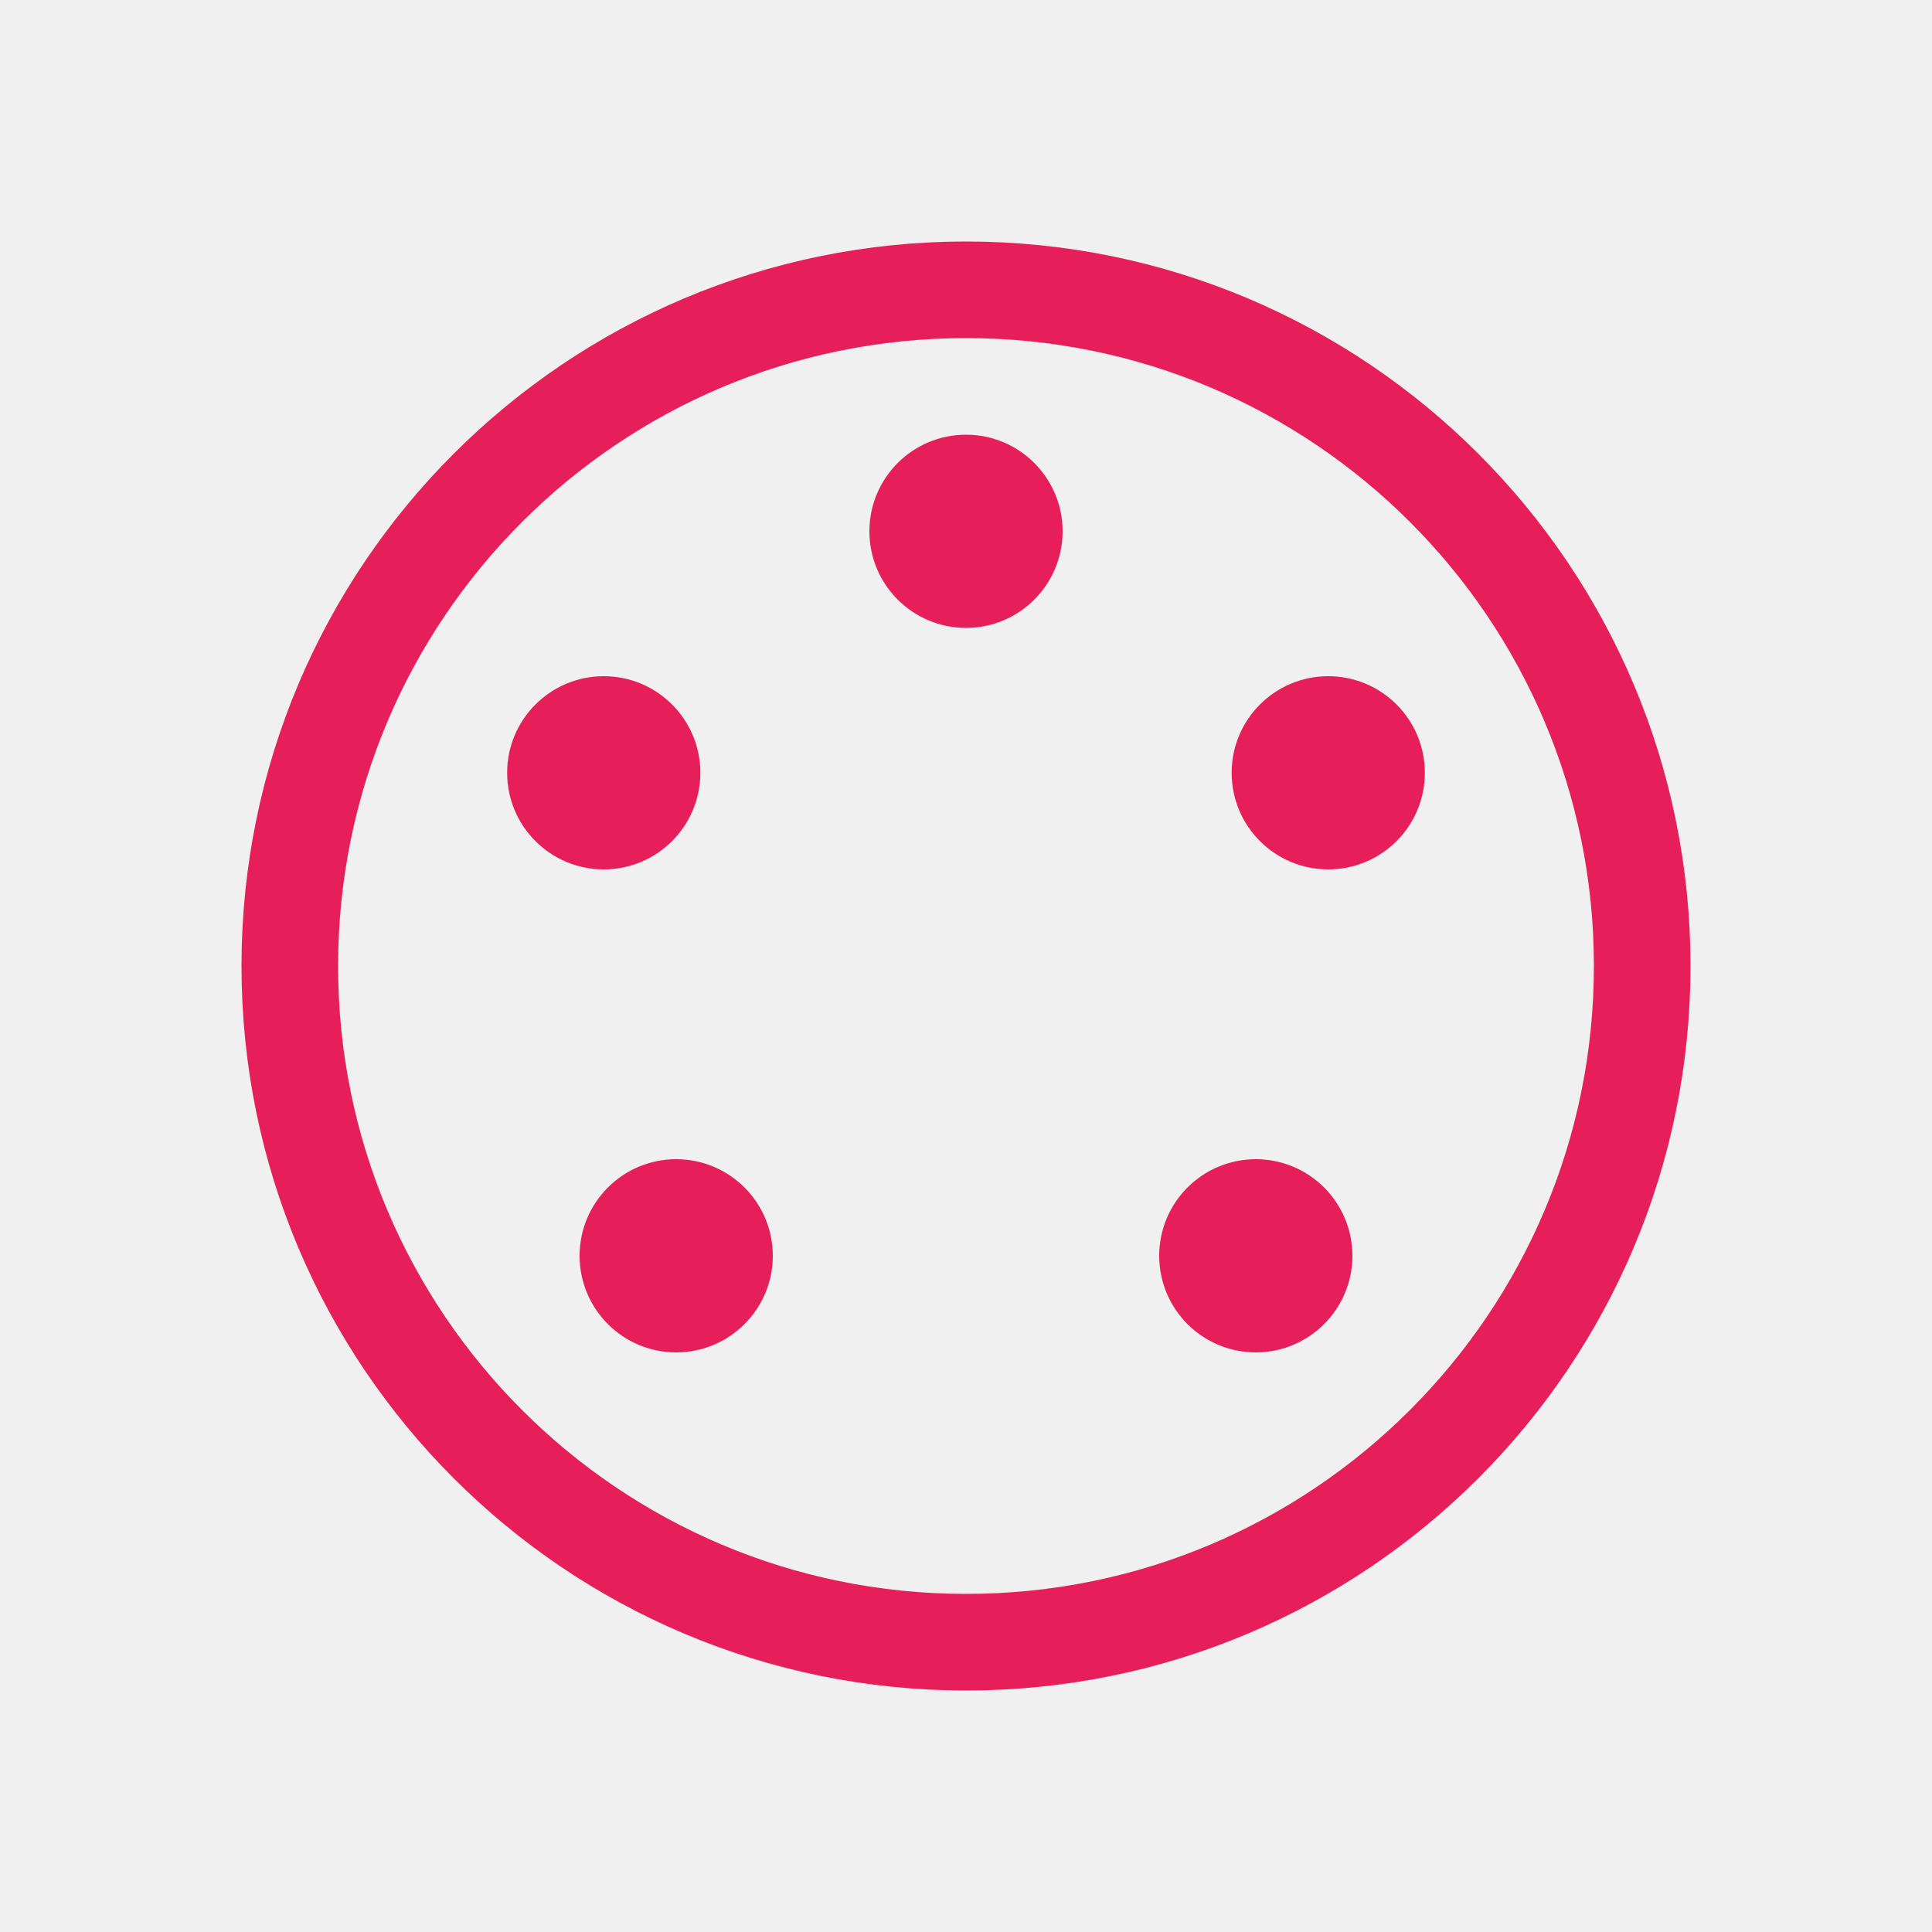
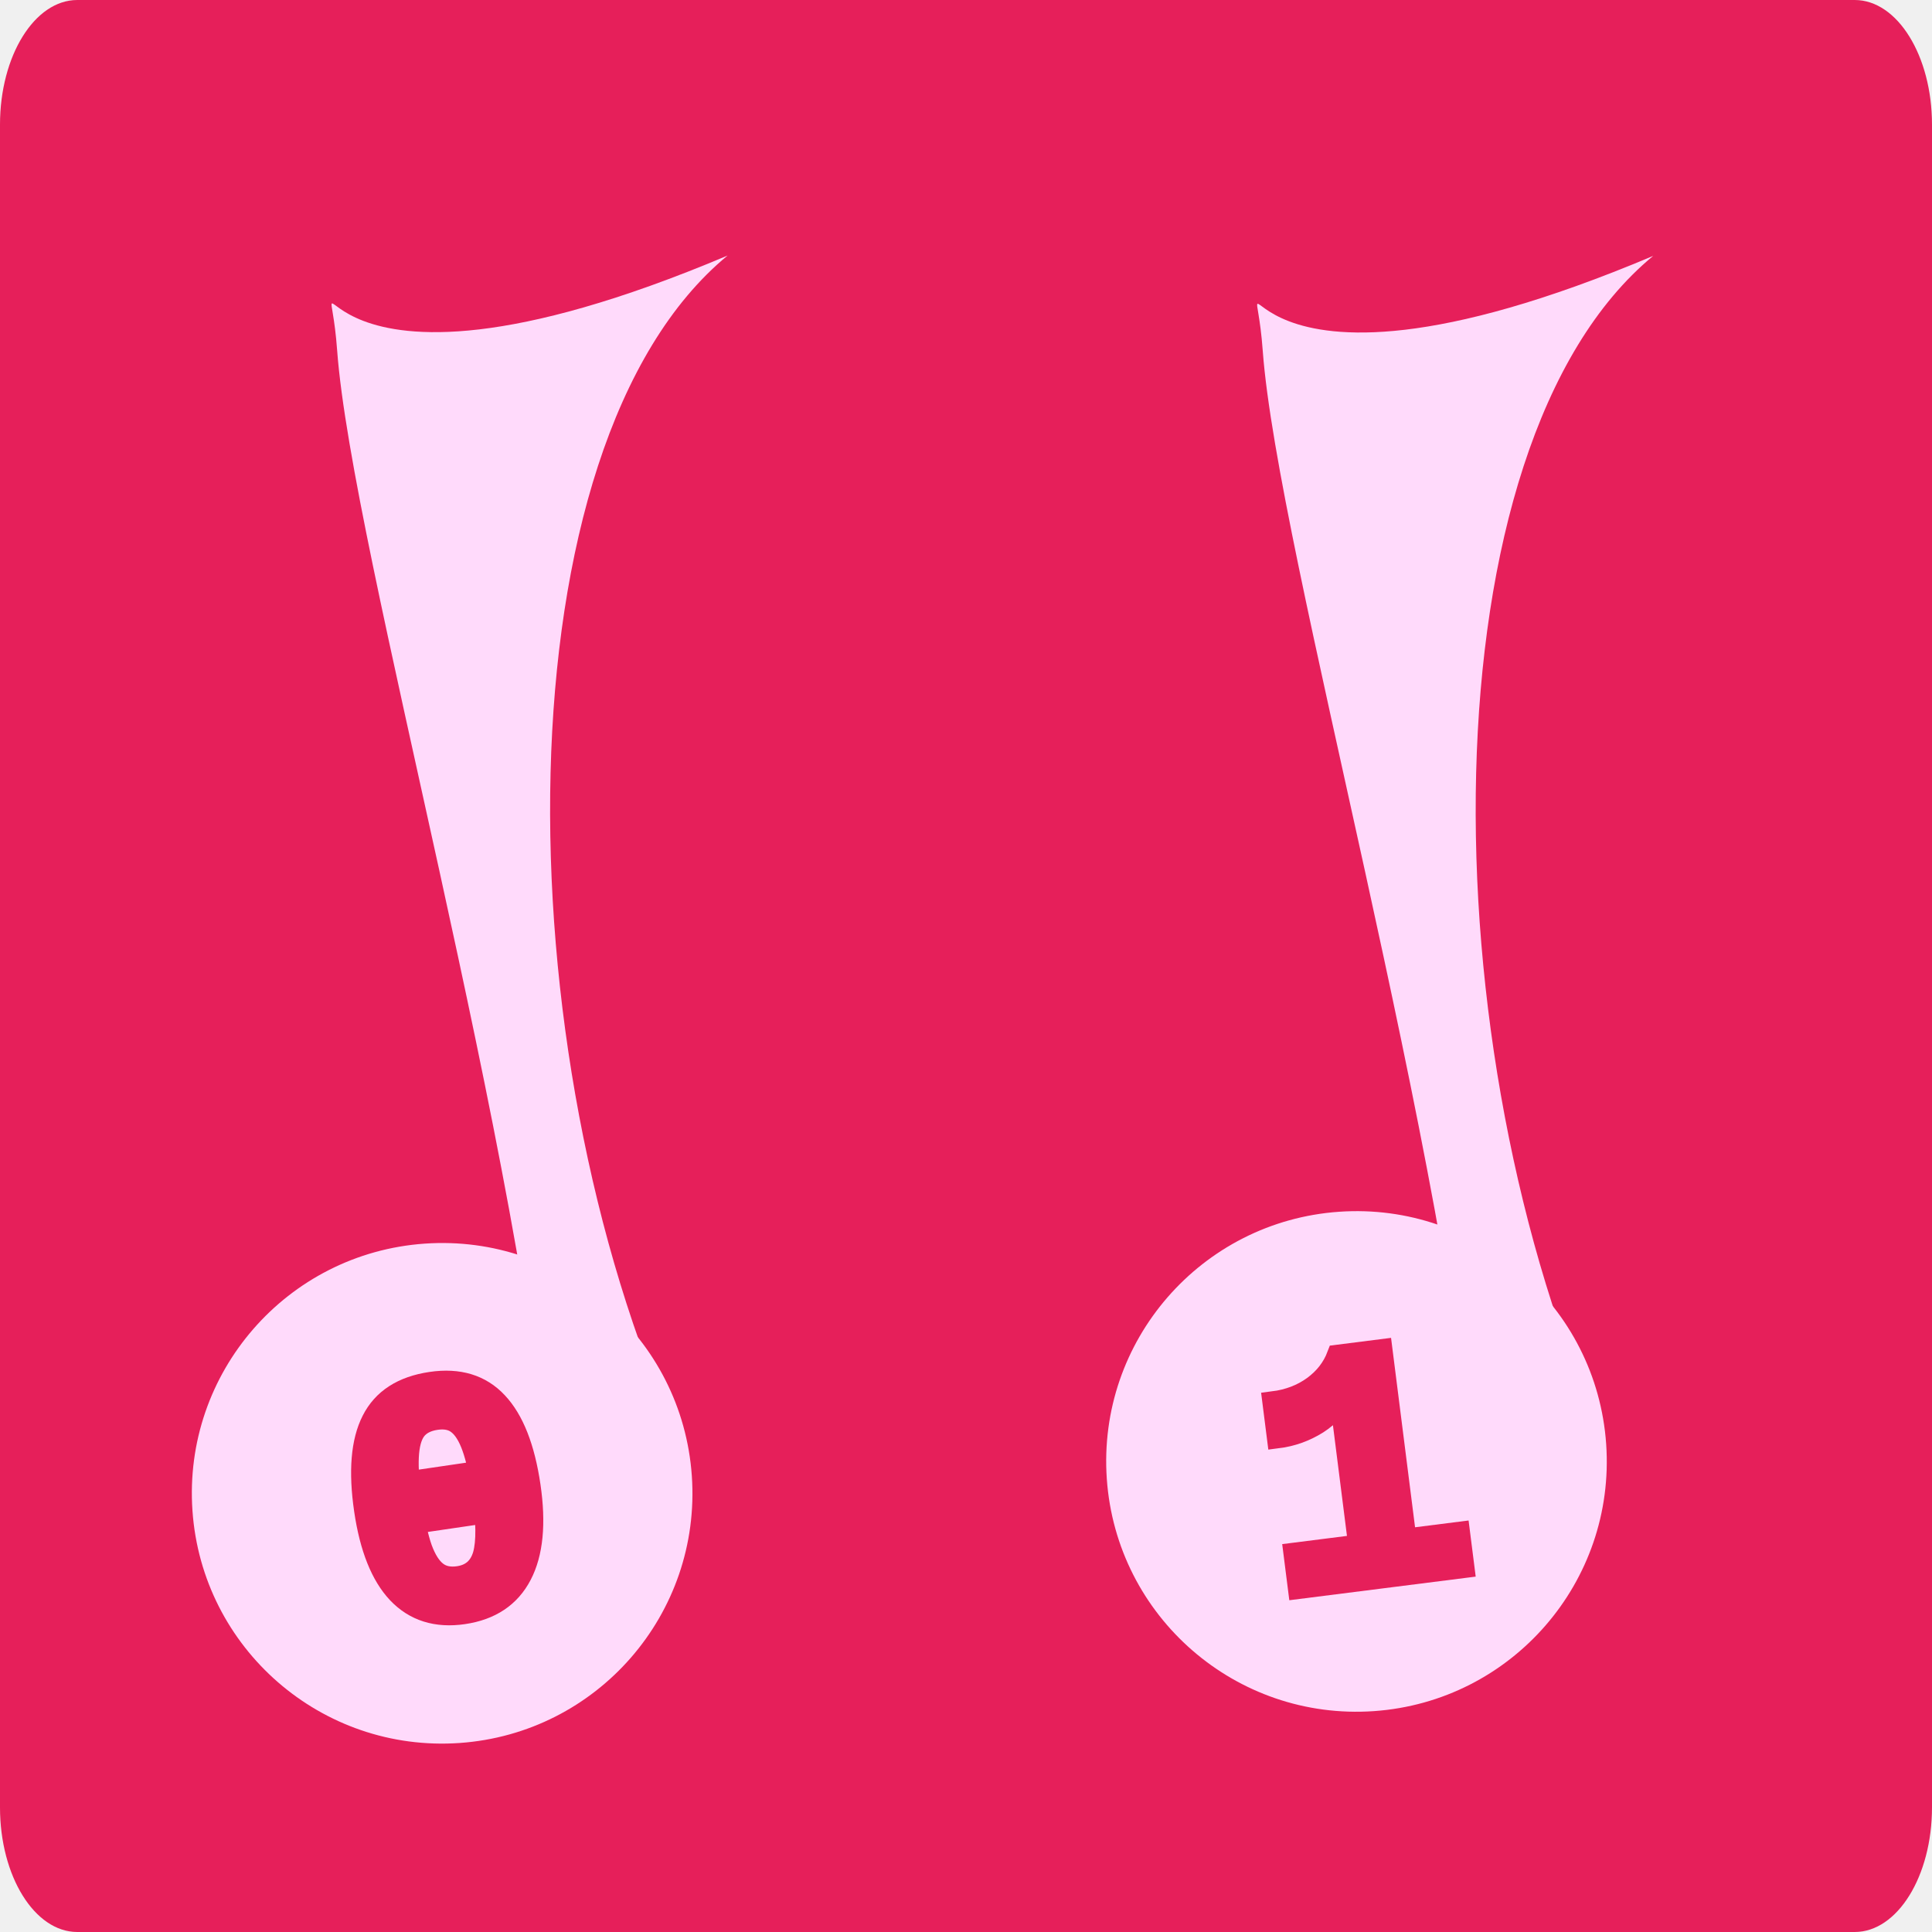
- <svg xmlns="http://www.w3.org/2000/svg" viewBox="0 0 80 80" width="80" height="80">
-   <circle cx="40" cy="40" r="28" fill="none" stroke="#e61f5a" stroke-width="4" />
-   <circle cx="40" cy="22" r="4" fill="#e61f5a" />
-   <circle cx="25" cy="32" r="4" fill="#e61f5a" />
-   <circle cx="55" cy="32" r="4" fill="#e61f5a" />
-   <circle cx="28" cy="52" r="4" fill="#e61f5a" />
-   <circle cx="52" cy="52" r="4" fill="#e61f5a" />
+ <svg xmlns="http://www.w3.org/2000/svg" viewBox="0 0 80 80" width="80" height="80" version="1.1" id="svg2031">
+   <defs id="defs2035" />
+   <rect x="0" y="0" width="80" height="80" rx="3.2" ry="5.161" fill="#e61f5a" id="rect290" style="stroke-width:0.169" />
+   <text x="26.825" y="559.379" text-anchor="middle" font-family="Helvetica, Arial, sans-serif" font-weight="bold" font-size="48px" fill="#ffffff" id="text304">Glow MIDI</text>
+   <circle style="color:#000000;overflow:visible;fill:#ffdafb;fill-rule:evenodd;stroke-width:0.42;stroke-linejoin:bevel;stroke-miterlimit:19.3;stroke-opacity:0.127;paint-order:stroke markers fill;stop-color:#000000" id="path418-36" cx="13.965" cy="62.958" r="10.364" transform="rotate(-3.986735)" />
+   <text xml:space="preserve" style="font-style:normal;font-variant:normal;font-weight:normal;font-stretch:normal;font-size:14.221px;line-height:29.8%;font-family:'Courier New';-inkscape-font-specification:'Courier New';text-decoration-color:#000000;letter-spacing:0px;word-spacing:0px;fill:#e61f5a;fill-opacity:1;stroke:#e61f5a;stroke-width:0.889px;stroke-linecap:butt;stroke-linejoin:miter;stroke-opacity:1;-inkscape-stroke:none;stop-color:#000000" x="5.049" y="68.749" id="text684-75" transform="rotate(-8.351871)">
+     <tspan id="tspan682-3" x="5.049" y="68.749" style="font-style:normal;font-variant:normal;font-weight:bold;font-stretch:normal;font-family:'Courier New';-inkscape-font-specification:'Courier New';fill:#e61f5a;fill-opacity:1;stroke:#e61f5a;stroke-width:0.889px;stroke-opacity:1">0</tspan>
+   </text>
+   <circle style="color:#000000;overflow:visible;fill:#ffdafb;fill-rule:evenodd;stroke-width:0.42;stroke-linejoin:bevel;stroke-miterlimit:19.3;stroke-opacity:0.127;paint-order:stroke markers fill;stop-color:#000000" id="path418-3-5" cx="51.826" cy="64.274" r="10.364" transform="rotate(-3.986735)" />
+   <text xml:space="preserve" style="font-style:normal;font-variant:normal;font-weight:normal;font-stretch:normal;font-size:14.221px;line-height:29.8%;font-family:'Courier New';-inkscape-font-specification:'Courier New';text-decoration-color:#000000;letter-spacing:0px;word-spacing:0px;fill:#e61f5a;fill-opacity:1;stroke:#e61f5a;stroke-width:0.889px;stroke-linecap:butt;stroke-linejoin:miter;stroke-opacity:1;-inkscape-stroke:none;stop-color:#000000" x="44.046" y="72.004" id="text684-7-6" transform="rotate(-7.222327)">
+     <tspan id="tspan682-5-2" x="44.046" y="72.004" style="font-style:normal;font-variant:normal;font-weight:bold;font-stretch:normal;font-family:'Courier New';-inkscape-font-specification:'Courier New';fill:#e61f5a;fill-opacity:1;stroke:#e61f5a;stroke-width:0.889px;stroke-opacity:1">1</tspan>
+   </text>
+   <path id="rect474-9" style="overflow:visible;fill:#ffdafb;fill-rule:evenodd;stroke-width:0.443;stroke-linejoin:bevel;stroke-miterlimit:19.3;stroke-opacity:0.127;paint-order:stroke markers fill;stop-color:#000000" d="m 30.128,10.581 c -18.237,7.701 -16.589,-1.793 -16.167,3.933 0.613,8.319 7.739,33.218 8.94,48.346 L 28.072,59.534 C 20.797,43.478 20.597,18.44 30.128,10.581 Z" />
+   <path id="rect474-3-1" style="overflow:visible;fill:#ffdafb;fill-rule:evenodd;stroke-width:0.443;stroke-linejoin:bevel;stroke-miterlimit:19.3;stroke-opacity:0.127;paint-order:stroke markers fill;stop-color:#000000" d="m 68.455,10.596 c -18.237,7.701 -16.589,-1.793 -16.167,3.933 0.613,8.319 7.739,33.218 8.94,48.346 l 5.171,-3.326 C 59.123,43.493 58.923,18.456 68.455,10.596 Z" />
</svg>
